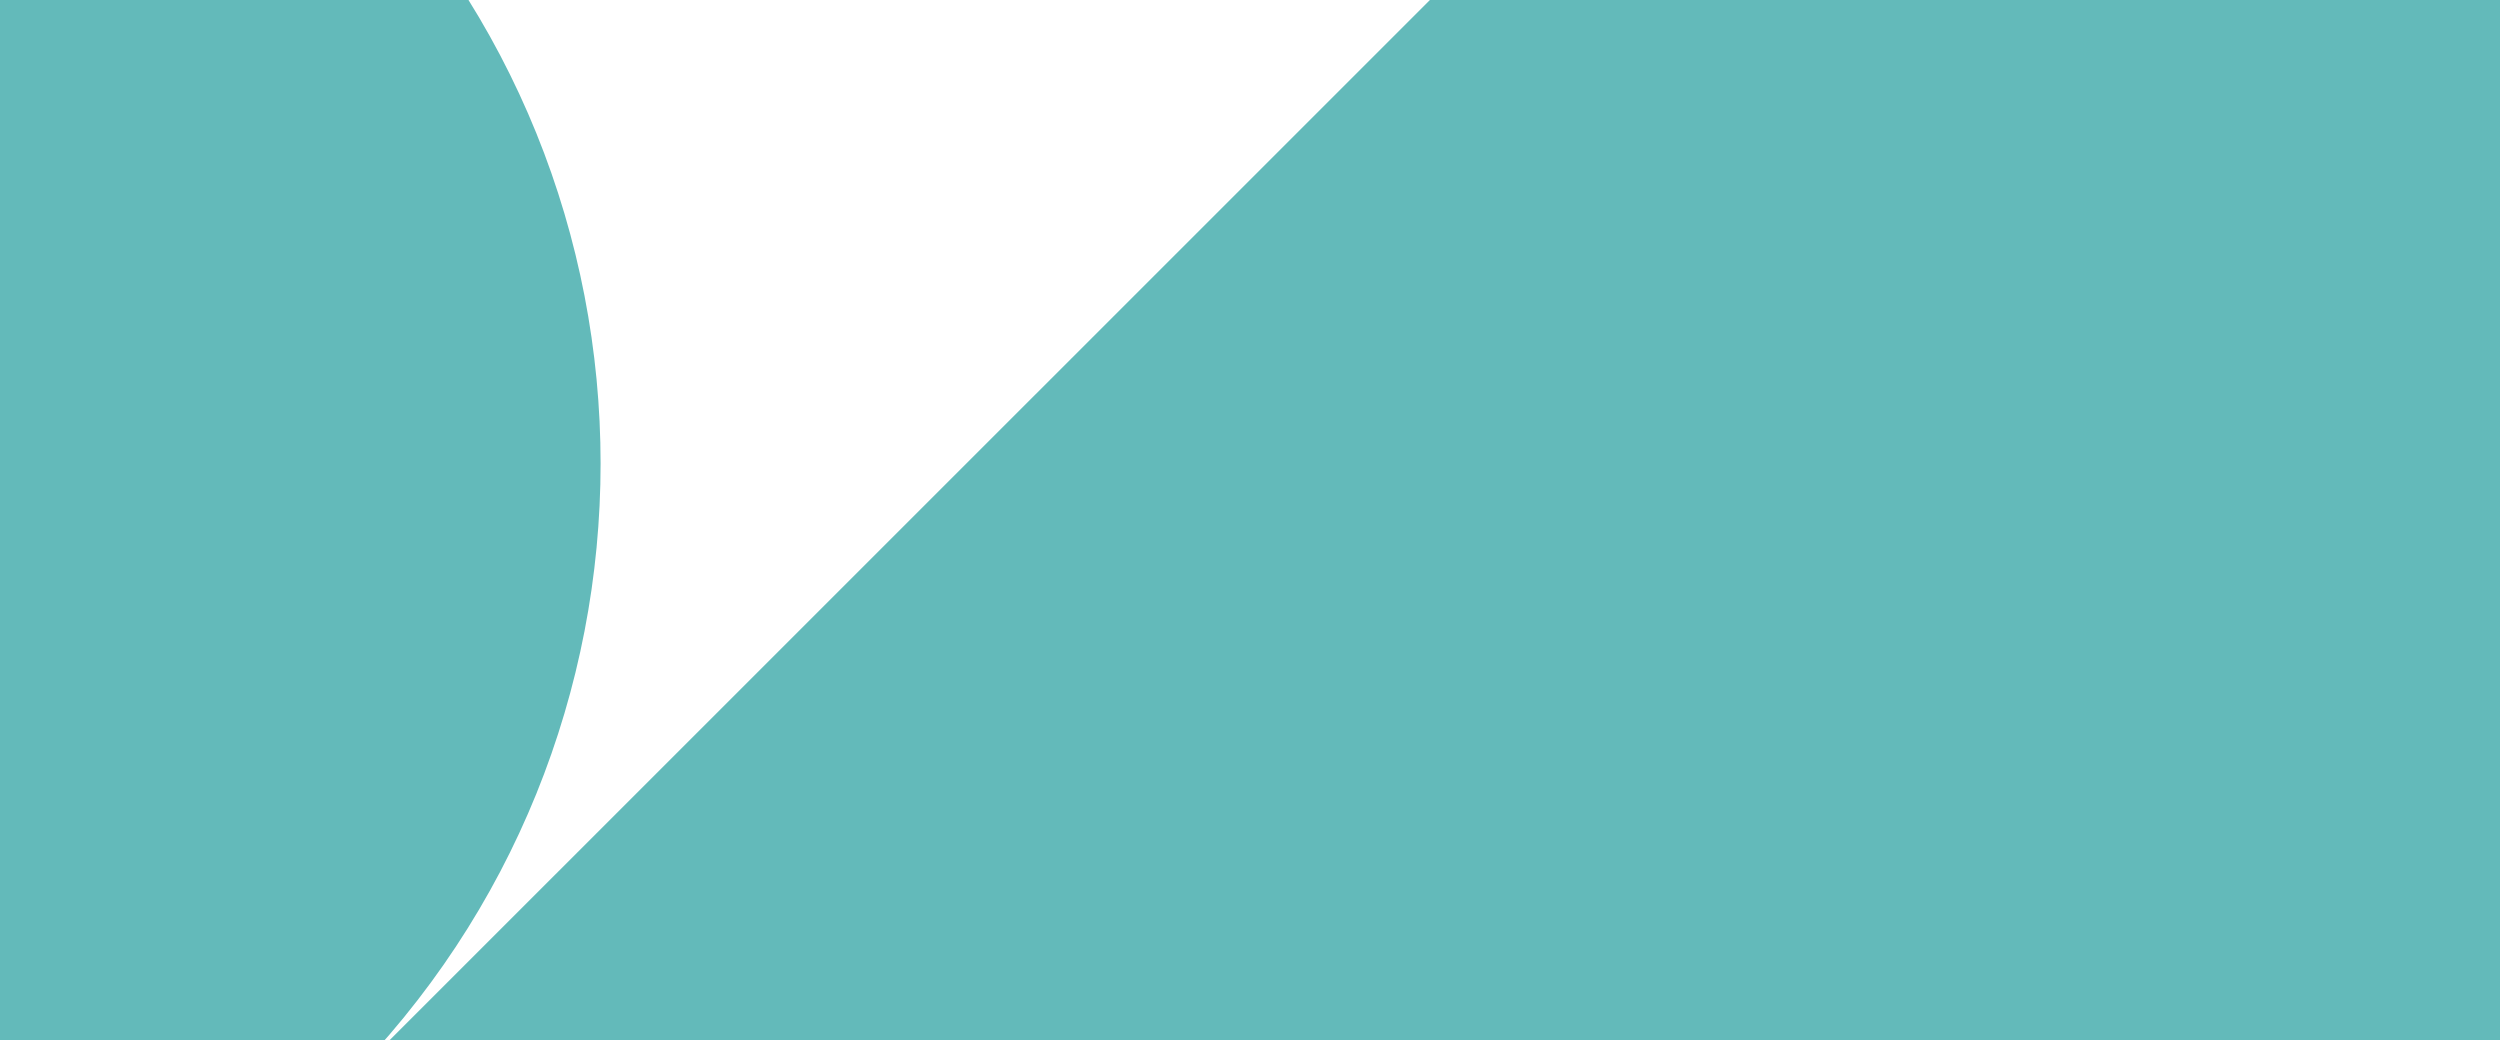
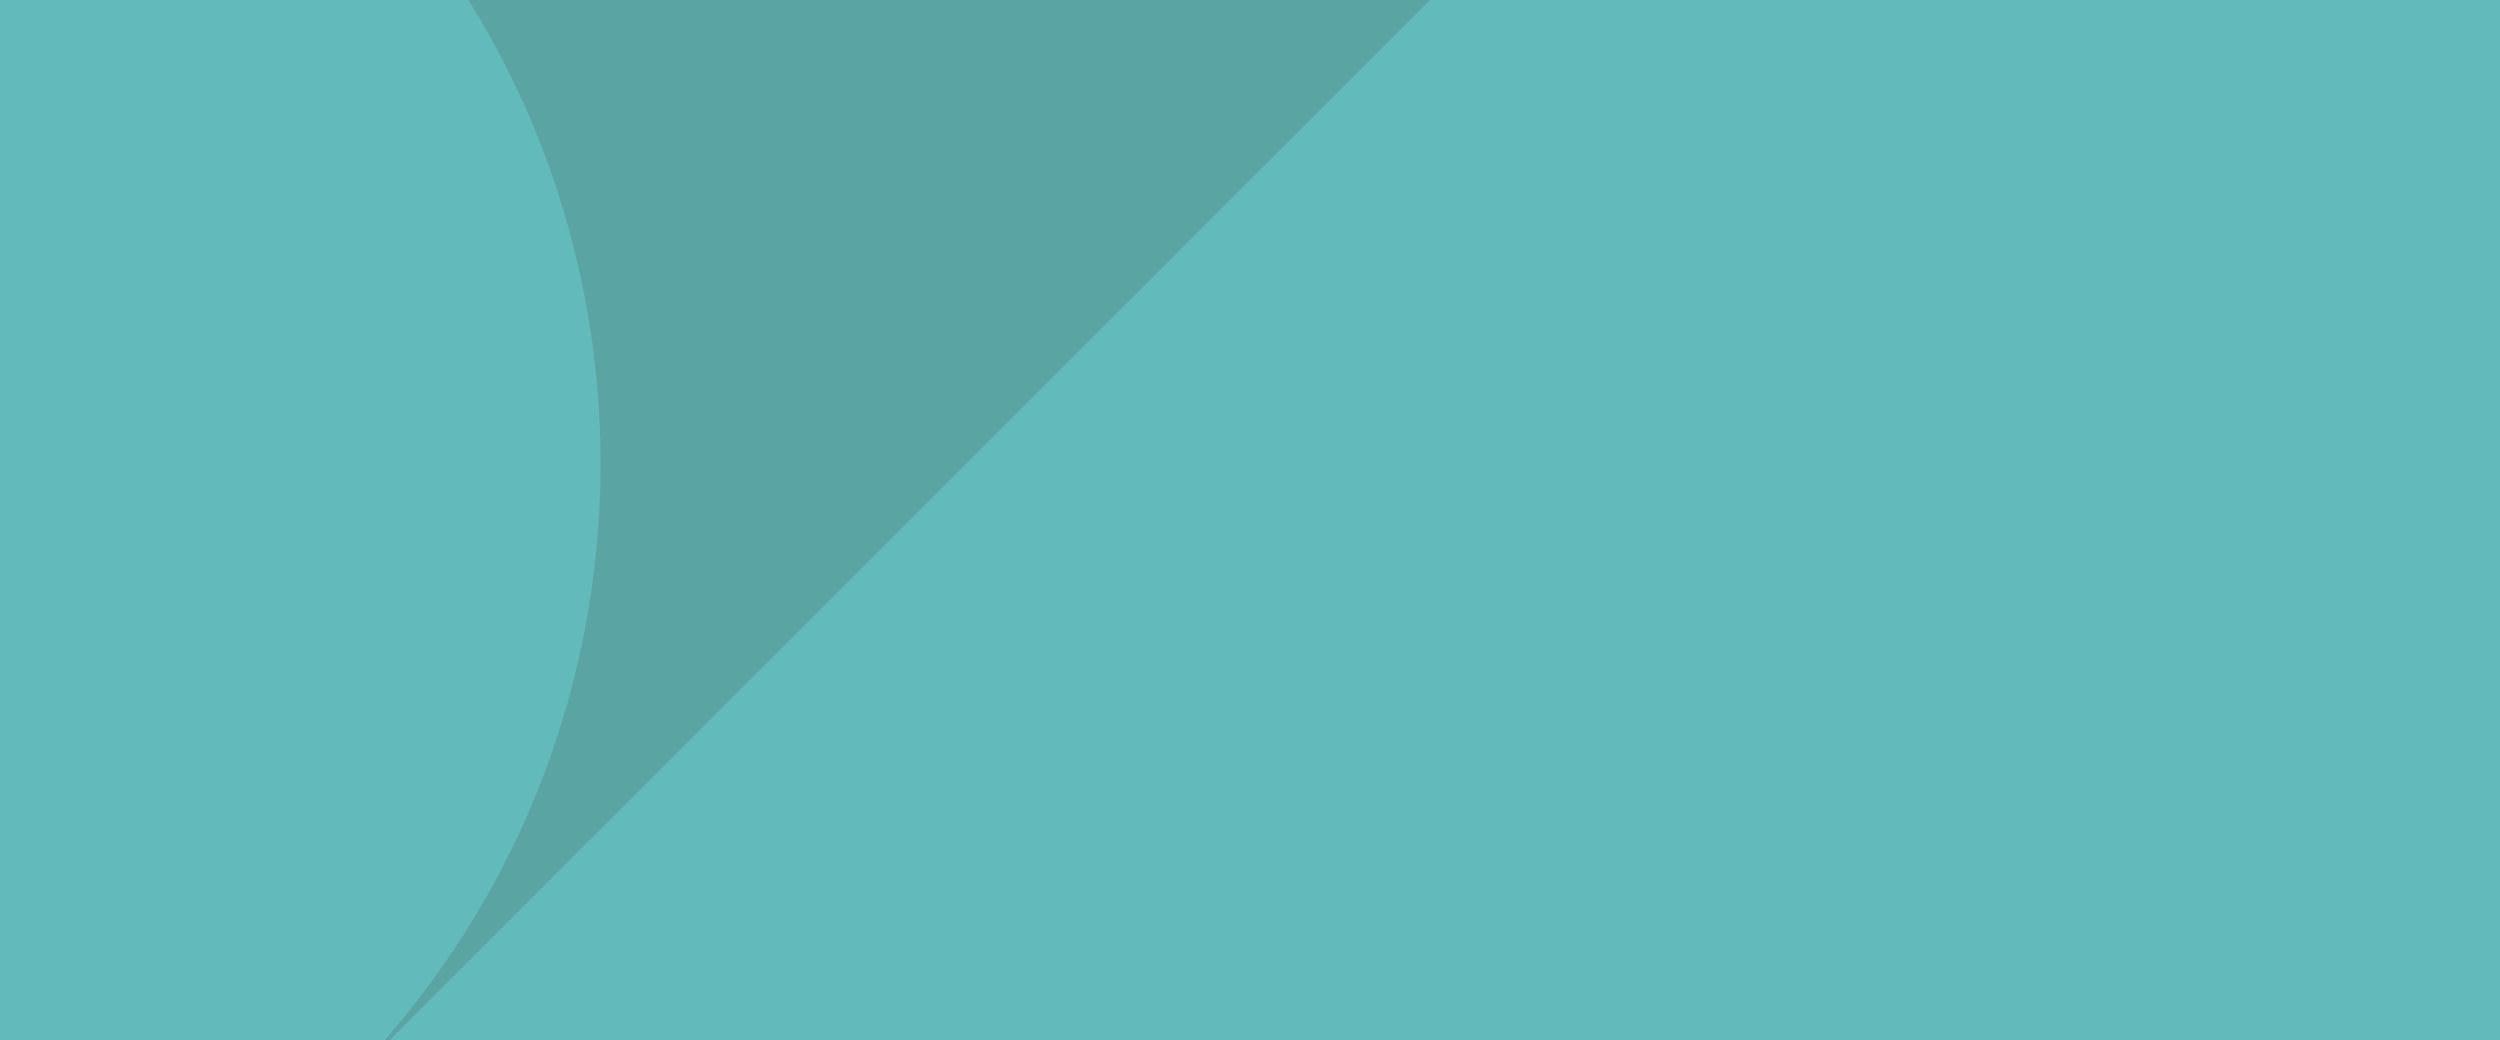
<svg xmlns="http://www.w3.org/2000/svg" width="375" height="156">
+   <rect width="100%" height="100%" fill="#5ba4a4" />
  <path fill="#63BABA" fill-rule="evenodd" d="M-86.732 487.429c-51.432-51.425-51.438-134.806-.013-186.237l.013-.013L309.926-95.424c51.441-51.434 134.836-51.434 186.277 0C547.634-44 547.64 39.38 496.216 90.813c-.005.004-.01.008-.013.013L99.543 487.429c-51.44 51.433-134.834 51.433-186.275 0zm-444.692 71.824c-51.432-51.424-51.438-134.806-.013-186.237l.013-.013L-134.766-23.6C-83.325-75.034.07-75.034 51.511-23.6c51.431 51.424 51.437 134.805.013 186.237l-.013.013-396.66 396.603c-51.44 51.433-134.834 51.433-186.275 0z" />
</svg>
